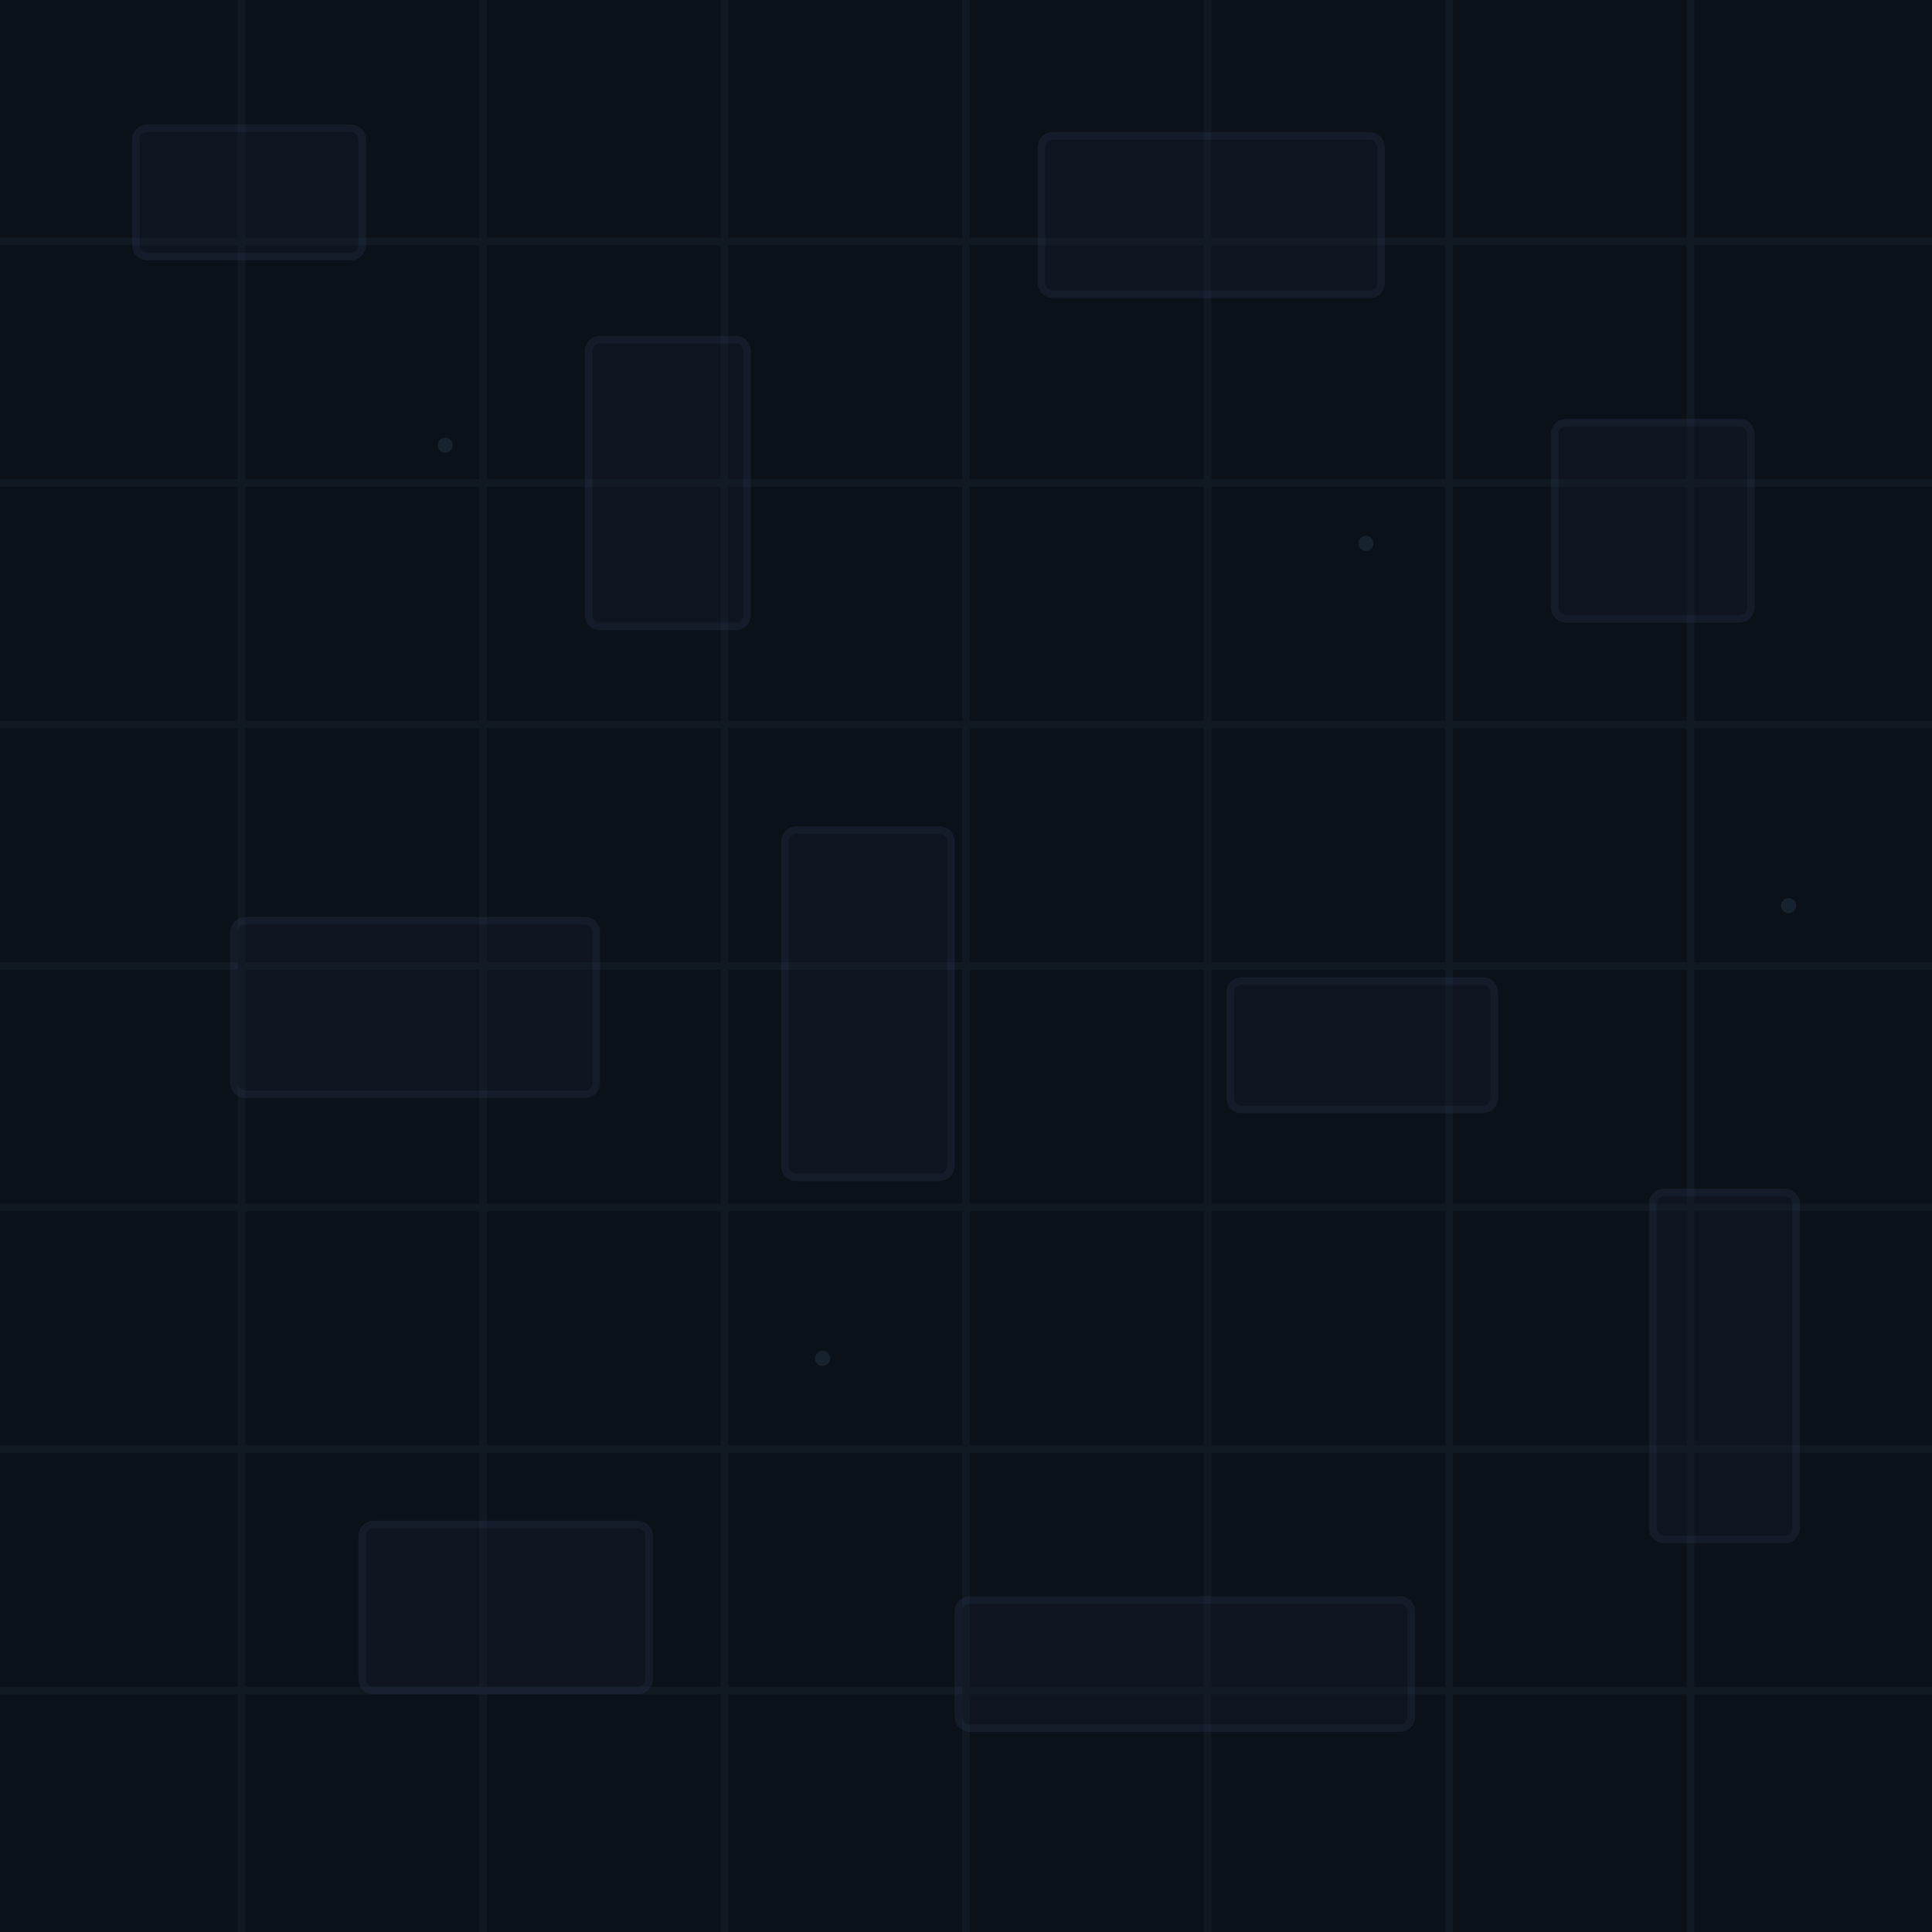
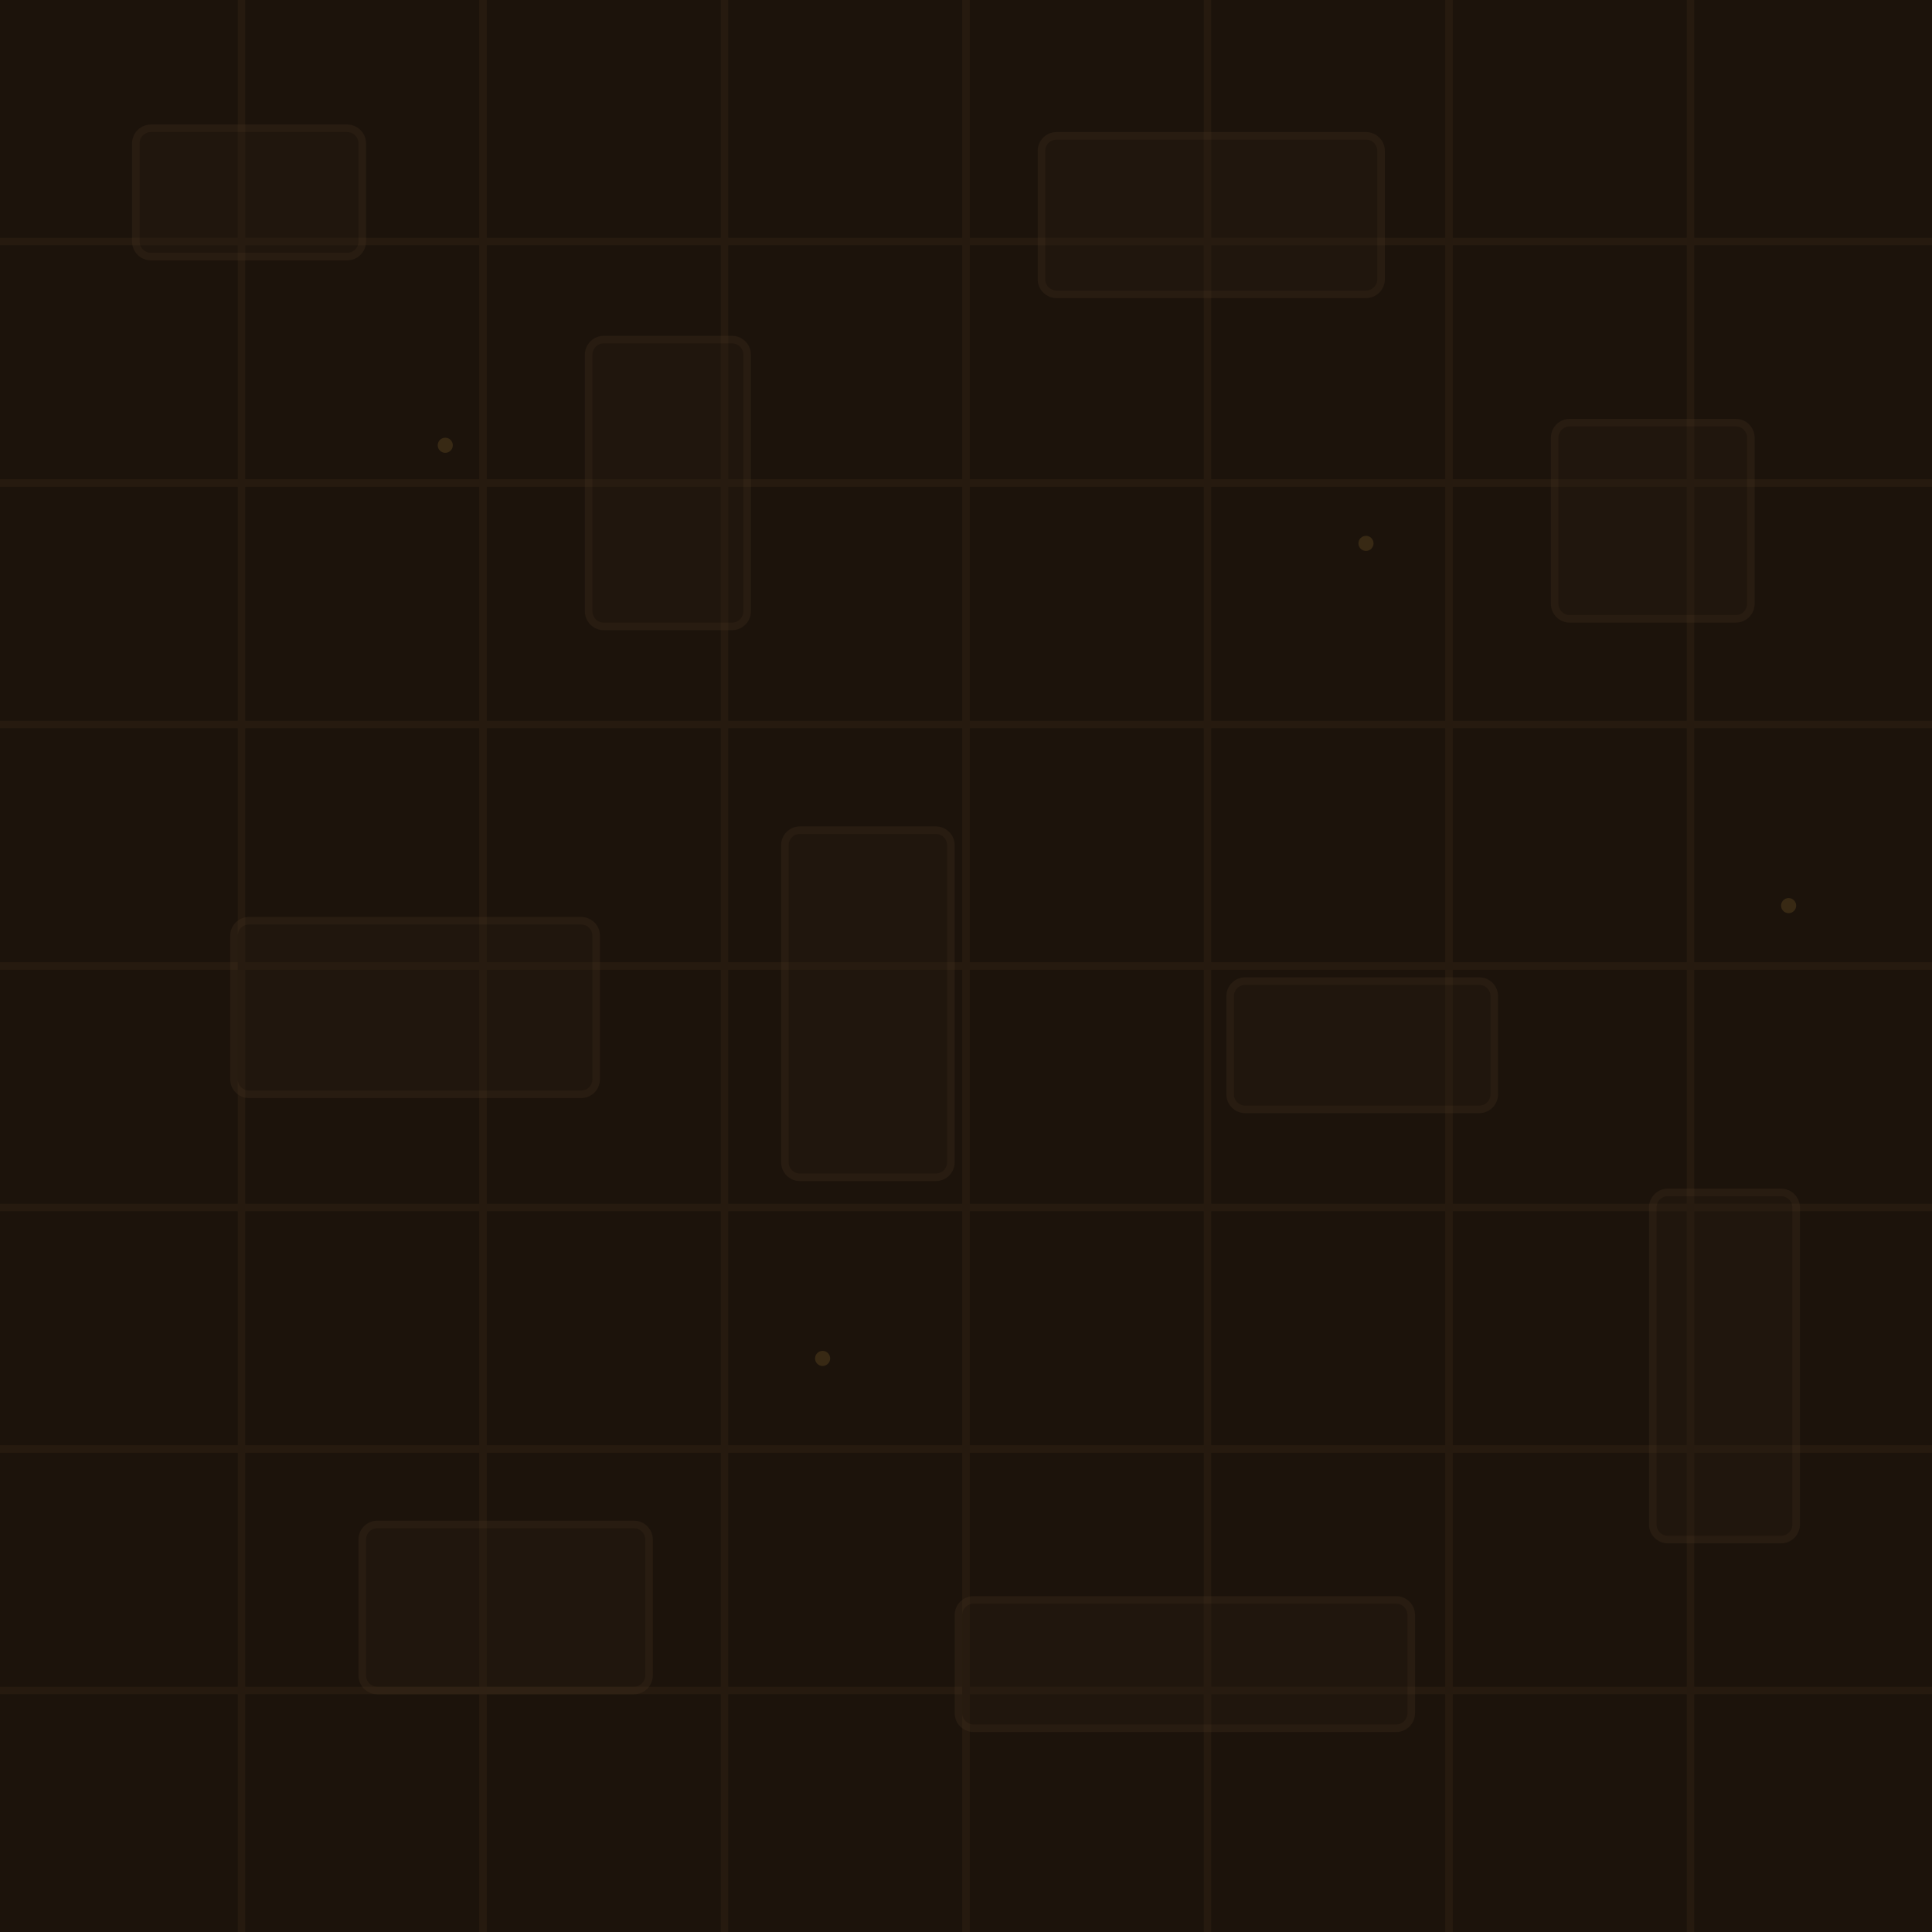
<svg xmlns="http://www.w3.org/2000/svg" width="512" height="512" viewBox="0 0 512 512">
-   <rect width="512" height="512" fill="#0b1119" />
-   <g opacity=".18" fill="none" stroke="#26364a" stroke-width="2">
+   <rect width="512" height="512" fill="#1c130b" />
+   <g opacity=".16" fill="none" stroke="#5a4226" stroke-width="2">
    <path d="M0 64h512M0 128h512M0 192h512M0 256h512M0 320h512M0 384h512M0 448h512" />
    <path d="M64 0v512M128 0v512M192 0v512M256 0v512M320 0v512M384 0v512M448 0v512" />
  </g>
-   <g opacity=".28" fill="#172232" stroke="#2a3a52" stroke-width="2">
-     <rect x="36" y="34" width="60" height="34" rx="3" />
-     <rect x="156" y="90" width="42" height="76" rx="3" />
-     <rect x="276" y="36" width="90" height="42" rx="3" />
-     <rect x="412" y="112" width="52" height="52" rx="3" />
-     <rect x="62" y="244" width="96" height="46" rx="3" />
-     <rect x="208" y="220" width="44" height="92" rx="3" />
-     <rect x="326" y="260" width="70" height="34" rx="3" />
-     <rect x="438" y="316" width="38" height="92" rx="3" />
-     <rect x="96" y="404" width="76" height="44" rx="3" />
-     <rect x="254" y="424" width="120" height="34" rx="3" />
+   <g opacity=".26" fill="#2c1f12" stroke="#4a3622" stroke-width="2">
+     <rect x="36" y="34" width="60" height="34" rx="4" />
+     <rect x="156" y="90" width="42" height="76" rx="4" />
+     <rect x="276" y="36" width="90" height="42" rx="4" />
+     <rect x="412" y="112" width="52" height="52" rx="4" />
+     <rect x="62" y="244" width="96" height="46" rx="4" />
+     <rect x="208" y="220" width="44" height="92" rx="4" />
+     <rect x="326" y="260" width="70" height="34" rx="4" />
+     <rect x="438" y="316" width="38" height="92" rx="4" />
+     <rect x="96" y="404" width="76" height="44" rx="4" />
+     <rect x="254" y="424" width="120" height="34" rx="4" />
  </g>
-   <g opacity=".12" fill="#6fa5d8">
+   <g opacity=".14" fill="#e8b54d">
    <circle cx="118" cy="118" r="2" />
    <circle cx="362" cy="144" r="2" />
    <circle cx="218" cy="360" r="2" />
    <circle cx="474" cy="240" r="2" />
  </g>
</svg>
